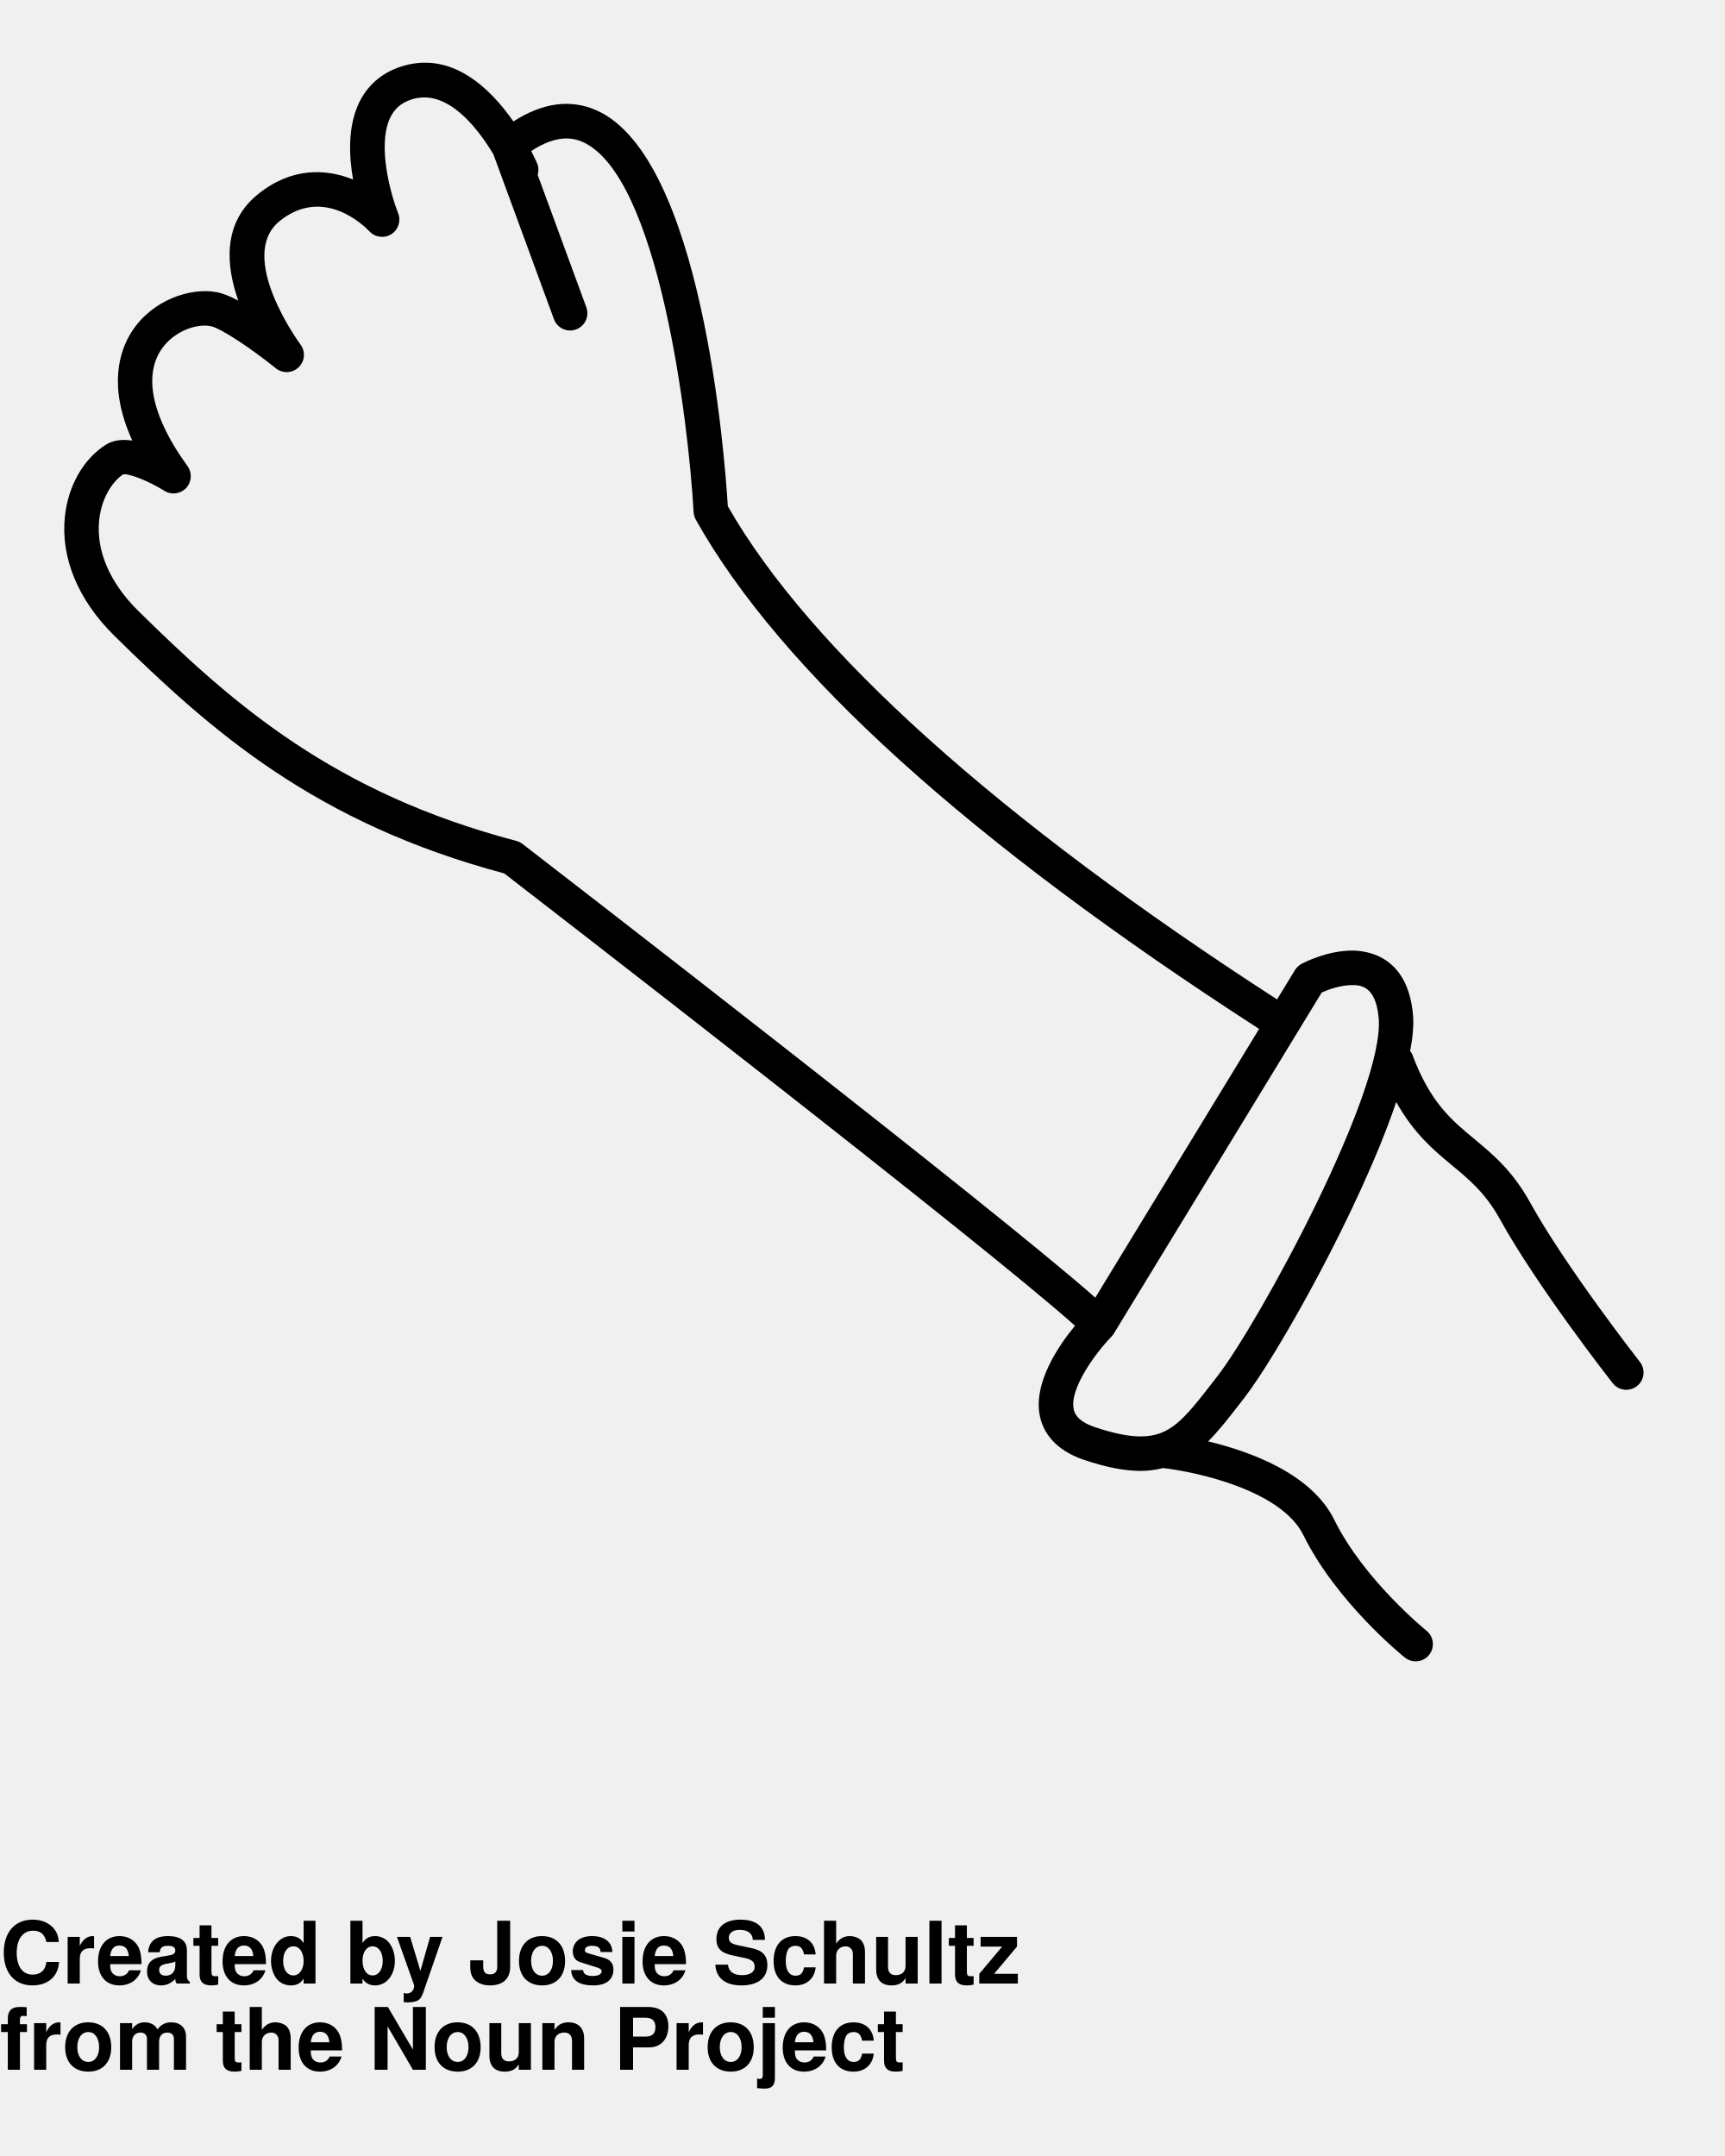
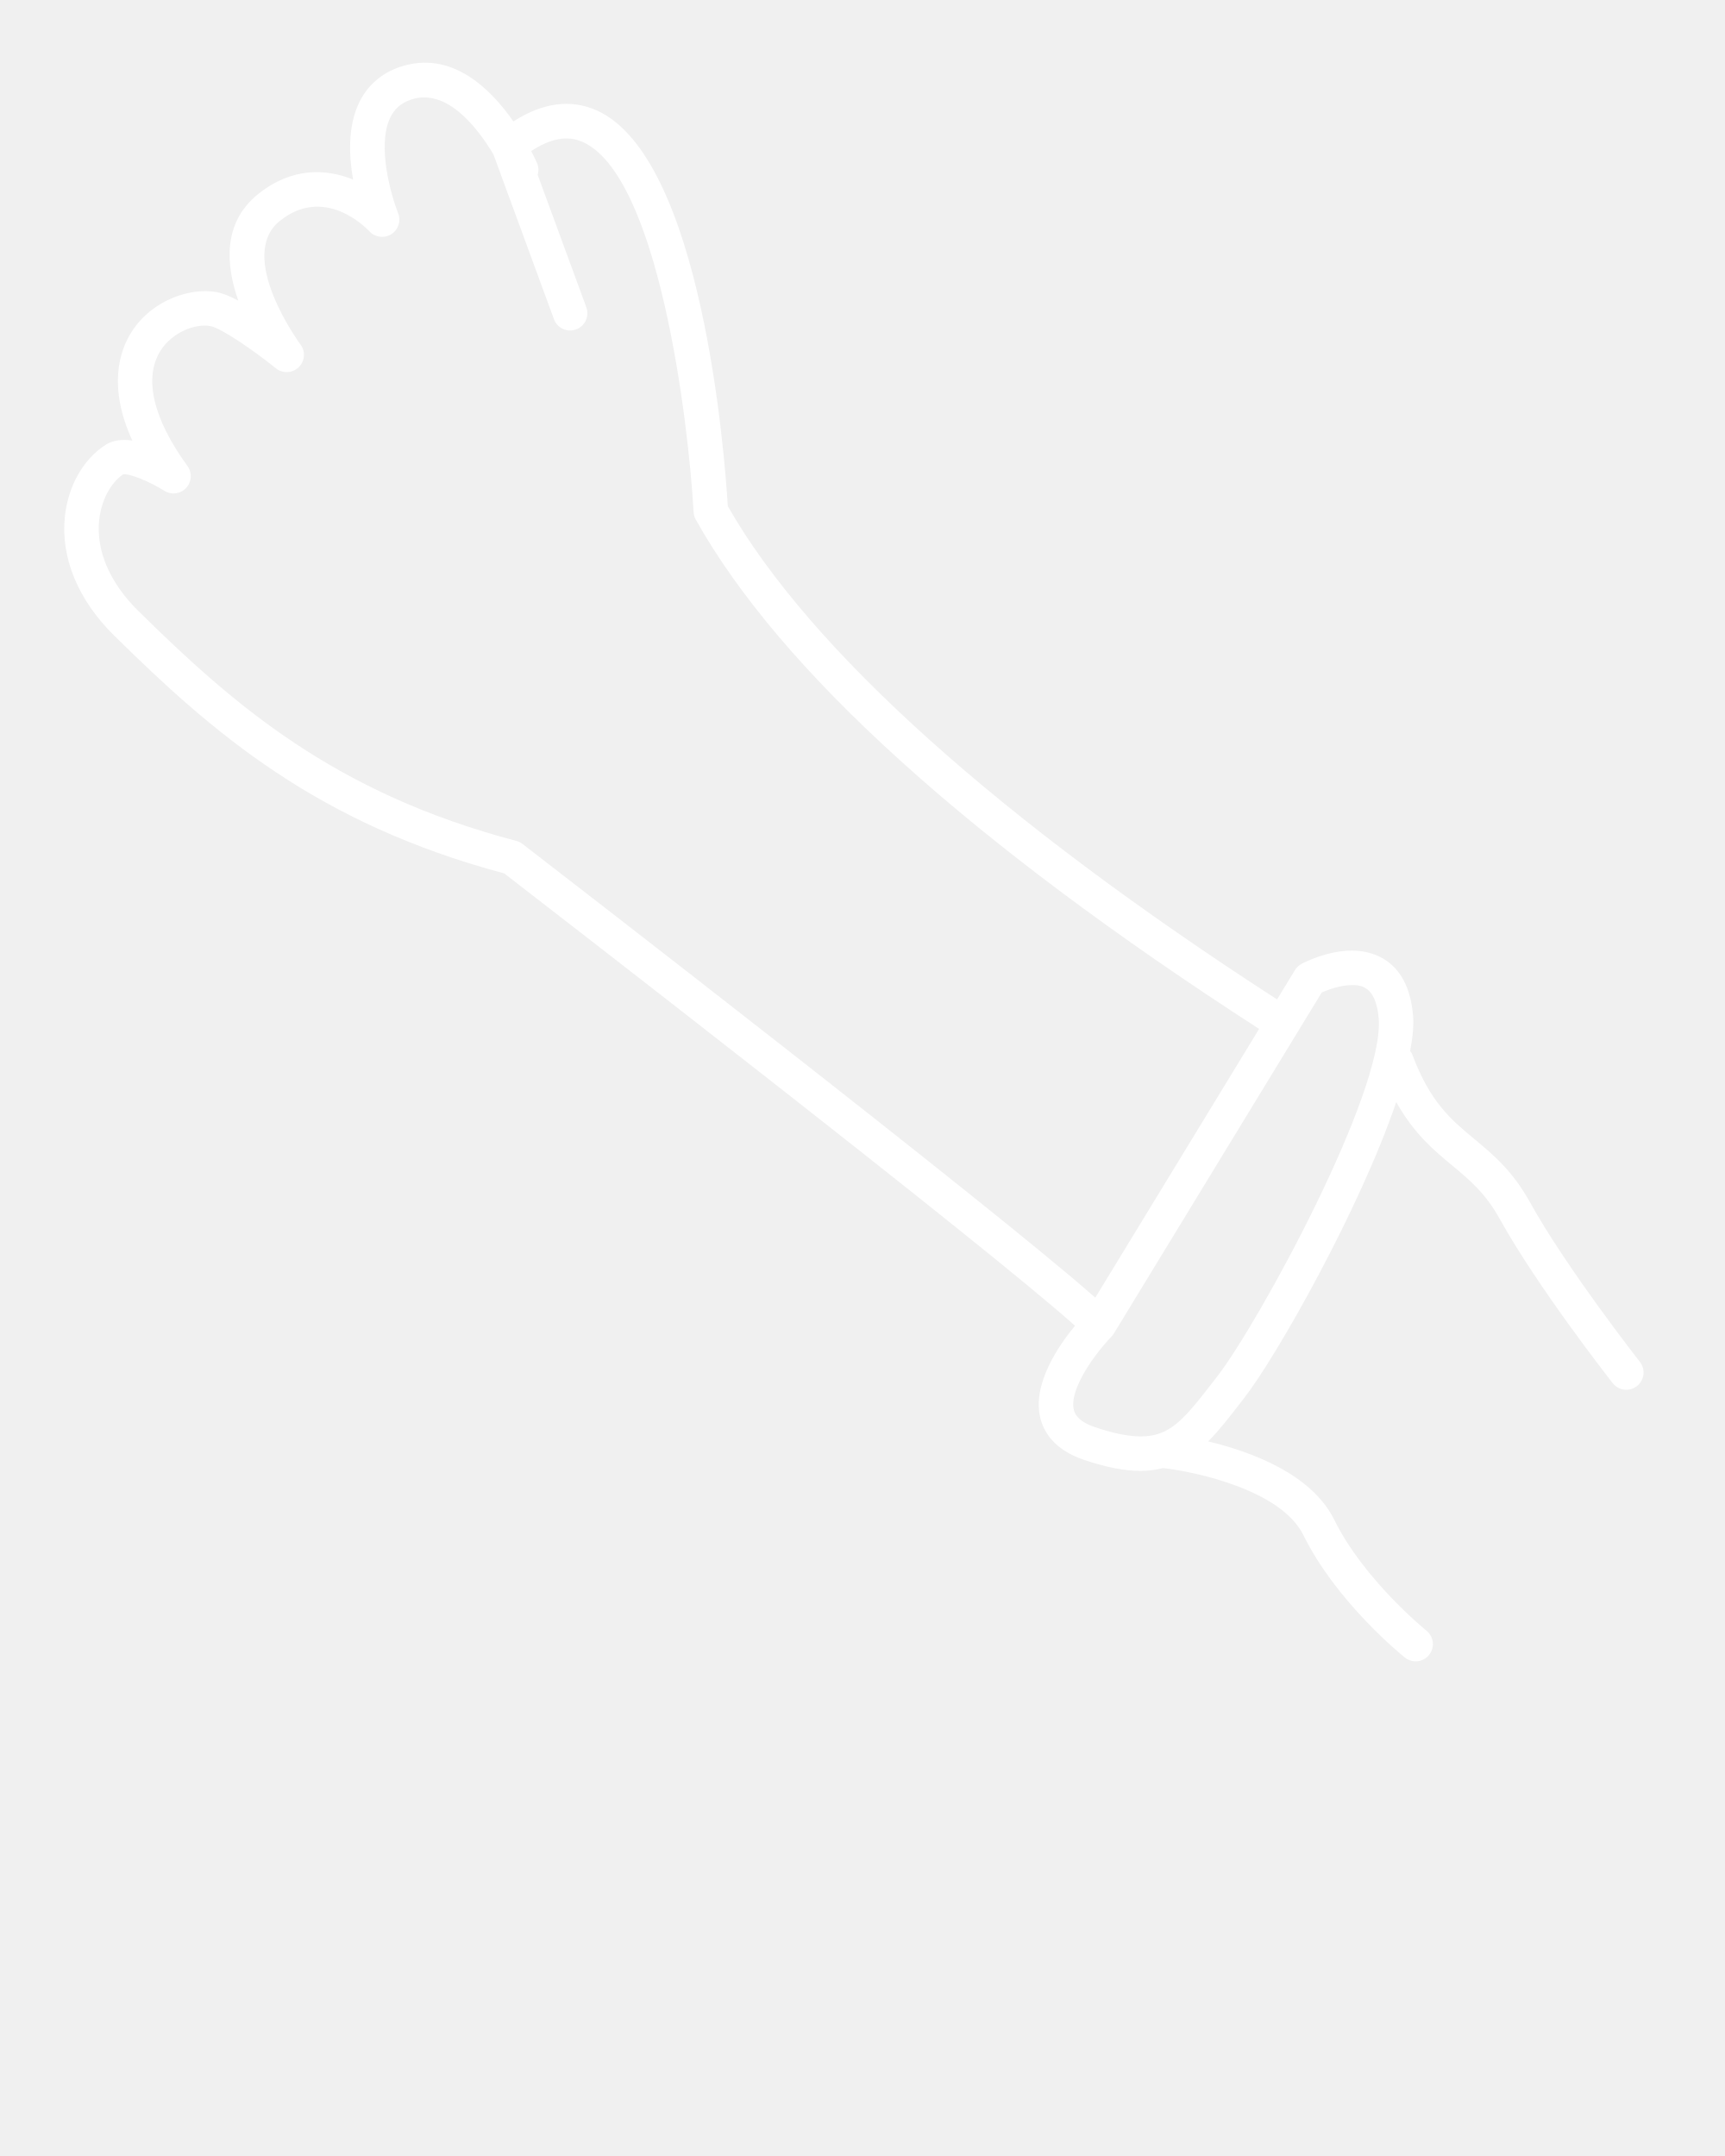
<svg xmlns="http://www.w3.org/2000/svg" version="1.1" x="0px" y="0px" viewBox="0 0 100 125" enable-background="new 0 0 100 100" xml:space="preserve">
  <g>
-     <path d="M95.065,78.958c-0.043-0.054-4.279-5.472-6.366-9.246c-1.019-1.841-2.15-2.779-3.245-3.688   c-1.312-1.088-2.552-2.115-3.583-4.891c-0.028-0.076-0.08-0.134-0.123-0.198c0.151-0.796,0.216-1.503,0.166-2.082   c-0.292-3.376-2.57-3.74-3.536-3.74c-1.446,0-2.78,0.692-2.927,0.771c-0.157,0.085-0.289,0.209-0.382,0.361l-1.036,1.699   C57.944,47.55,46.943,37.678,42.192,29.348c-0.18-2.947-1.495-20.248-7.617-22.953c-1.506-0.664-3.122-0.441-4.813,0.647   c-1.345-1.934-3.614-4.155-6.568-3.164c-1.099,0.369-1.931,1.107-2.405,2.136c-0.626,1.356-0.563,3.017-0.321,4.394   c-1.562-0.63-3.549-0.724-5.5,0.841c-2.075,1.665-1.878,4.125-1.154,6.18c-0.46-0.243-0.892-0.424-1.246-0.49   c-1.509-0.284-3.76,0.436-4.952,2.324c-0.671,1.062-1.383,3.136,0.054,6.28c-0.562-0.083-1.102-0.035-1.537,0.242   c-1.294,0.821-2.18,2.373-2.37,4.153c-0.255,2.392,0.759,4.846,2.856,6.912c5.691,5.605,11.706,10.876,22.612,13.788   c2.277,1.758,27.873,21.541,33.088,26.226c-0.955,1.156-2.481,3.377-2.016,5.328c0.188,0.79,0.782,1.855,2.541,2.448   c1.276,0.431,2.353,0.64,3.288,0.64c0.474,0,0.893-0.068,1.291-0.165c1.966,0.223,6.856,1.296,8.133,3.884   c1.914,3.884,5.723,6.973,5.885,7.102c0.185,0.148,0.405,0.221,0.625,0.221c0.293,0,0.583-0.128,0.78-0.374   c0.346-0.43,0.277-1.06-0.153-1.405c-0.035-0.029-3.622-2.936-5.344-6.428c-1.317-2.67-4.846-3.955-7.311-4.546   c0.613-0.612,1.185-1.349,1.805-2.15l0.296-0.382c1.858-2.389,6.704-10.945,8.801-17.144c1.029,1.837,2.186,2.8,3.237,3.672   c0.996,0.826,1.937,1.606,2.772,3.117c2.165,3.914,6.364,9.285,6.542,9.512c0.197,0.251,0.491,0.383,0.788,0.383   c0.216,0,0.433-0.069,0.616-0.213C95.33,80.021,95.406,79.393,95.065,78.958z M29.936,48.755   C19.38,45.979,13.547,40.866,8.021,35.424c-1.654-1.628-2.46-3.501-2.271-5.274c0.148-1.388,0.847-2.292,1.388-2.646   c0.337-0.07,1.493,0.389,2.39,0.952c0.407,0.255,0.937,0.185,1.263-0.165c0.327-0.351,0.359-0.883,0.078-1.271   c-1.999-2.745-2.554-5.12-1.563-6.689c0.686-1.085,2.035-1.586,2.895-1.425c0.607,0.113,2.44,1.358,3.79,2.446   c0.393,0.317,0.961,0.292,1.324-0.06c0.363-0.352,0.406-0.918,0.102-1.321c-0.038-0.05-3.749-5.112-1.197-7.161   c2.556-2.054,4.938,0.329,5.199,0.604c0.328,0.354,0.861,0.421,1.267,0.164c0.407-0.258,0.572-0.769,0.394-1.216   c-0.389-0.976-1.233-3.87-0.473-5.511c0.249-0.537,0.638-0.879,1.225-1.077c2.057-0.691,3.836,1.614,4.771,3.173l3.51,9.558   c0.191,0.519,0.766,0.787,1.283,0.594c0.519-0.19,0.784-0.765,0.594-1.283l-2.82-7.678c0.059-0.211,0.065-0.439-0.028-0.657   C31.119,9.427,31,9.153,30.796,8.757c1.12-0.735,2.099-0.918,2.971-0.532c4.408,1.947,6.145,16.158,6.442,21.469   c0.009,0.152,0.052,0.3,0.126,0.433c4.921,8.787,15.915,18.719,32.657,29.527l-9.497,15.581   c-5.981-5.293-32.024-25.395-33.203-26.304C30.187,48.849,30.065,48.789,29.936,48.755z M70.561,79.807l-0.299,0.386   c-1.656,2.141-2.459,3.087-4.13,3.087c-0.715,0-1.582-0.175-2.649-0.534c-1.077-0.363-1.195-0.855-1.233-1.017   c-0.292-1.219,1.34-3.374,2.176-4.227c0.054-0.055,0.102-0.115,0.141-0.181l10.626-17.434c0.001-0.001,0.002-0.002,0.003-0.003   c0.001-0.001,0.001-0.002,0.001-0.003l1.426-2.34c0.354-0.155,1.068-0.427,1.756-0.427c0.447,0,1.378,0,1.544,1.913   C80.29,63.263,72.948,76.736,70.561,79.807z" />
+     <path fill="white" d="M95.065,78.958c-0.043-0.054-4.279-5.472-6.366-9.246c-1.019-1.841-2.15-2.779-3.245-3.688   c-1.312-1.088-2.552-2.115-3.583-4.891c-0.028-0.076-0.08-0.134-0.123-0.198c0.151-0.796,0.216-1.503,0.166-2.082   c-0.292-3.376-2.57-3.74-3.536-3.74c-1.446,0-2.78,0.692-2.927,0.771c-0.157,0.085-0.289,0.209-0.382,0.361l-1.036,1.699   C57.944,47.55,46.943,37.678,42.192,29.348c-0.18-2.947-1.495-20.248-7.617-22.953c-1.506-0.664-3.122-0.441-4.813,0.647   c-1.345-1.934-3.614-4.155-6.568-3.164c-1.099,0.369-1.931,1.107-2.405,2.136c-0.626,1.356-0.563,3.017-0.321,4.394   c-1.562-0.63-3.549-0.724-5.5,0.841c-2.075,1.665-1.878,4.125-1.154,6.18c-0.46-0.243-0.892-0.424-1.246-0.49   c-1.509-0.284-3.76,0.436-4.952,2.324c-0.671,1.062-1.383,3.136,0.054,6.28c-0.562-0.083-1.102-0.035-1.537,0.242   c-1.294,0.821-2.18,2.373-2.37,4.153c-0.255,2.392,0.759,4.846,2.856,6.912c5.691,5.605,11.706,10.876,22.612,13.788   c2.277,1.758,27.873,21.541,33.088,26.226c-0.955,1.156-2.481,3.377-2.016,5.328c0.188,0.79,0.782,1.855,2.541,2.448   c1.276,0.431,2.353,0.64,3.288,0.64c0.474,0,0.893-0.068,1.291-0.165c1.966,0.223,6.856,1.296,8.133,3.884   c1.914,3.884,5.723,6.973,5.885,7.102c0.185,0.148,0.405,0.221,0.625,0.221c0.293,0,0.583-0.128,0.78-0.374   c0.346-0.43,0.277-1.06-0.153-1.405c-0.035-0.029-3.622-2.936-5.344-6.428c-1.317-2.67-4.846-3.955-7.311-4.546   c0.613-0.612,1.185-1.349,1.805-2.15l0.296-0.382c1.858-2.389,6.704-10.945,8.801-17.144c1.029,1.837,2.186,2.8,3.237,3.672   c0.996,0.826,1.937,1.606,2.772,3.117c2.165,3.914,6.364,9.285,6.542,9.512c0.197,0.251,0.491,0.383,0.788,0.383   c0.216,0,0.433-0.069,0.616-0.213C95.33,80.021,95.406,79.393,95.065,78.958z M29.936,48.755   C19.38,45.979,13.547,40.866,8.021,35.424c-1.654-1.628-2.46-3.501-2.271-5.274c0.148-1.388,0.847-2.292,1.388-2.646   c0.337-0.07,1.493,0.389,2.39,0.952c0.407,0.255,0.937,0.185,1.263-0.165c0.327-0.351,0.359-0.883,0.078-1.271   c-1.999-2.745-2.554-5.12-1.563-6.689c0.686-1.085,2.035-1.586,2.895-1.425c0.607,0.113,2.44,1.358,3.79,2.446   c0.393,0.317,0.961,0.292,1.324-0.06c0.363-0.352,0.406-0.918,0.102-1.321c-0.038-0.05-3.749-5.112-1.197-7.161   c2.556-2.054,4.938,0.329,5.199,0.604c0.328,0.354,0.861,0.421,1.267,0.164c0.407-0.258,0.572-0.769,0.394-1.216   c-0.389-0.976-1.233-3.87-0.473-5.511c0.249-0.537,0.638-0.879,1.225-1.077c2.057-0.691,3.836,1.614,4.771,3.173l3.51,9.558   c0.191,0.519,0.766,0.787,1.283,0.594c0.519-0.19,0.784-0.765,0.594-1.283l-2.82-7.678c0.059-0.211,0.065-0.439-0.028-0.657   C31.119,9.427,31,9.153,30.796,8.757c1.12-0.735,2.099-0.918,2.971-0.532c4.408,1.947,6.145,16.158,6.442,21.469   c0.009,0.152,0.052,0.3,0.126,0.433c4.921,8.787,15.915,18.719,32.657,29.527l-9.497,15.581   c-5.981-5.293-32.024-25.395-33.203-26.304C30.187,48.849,30.065,48.789,29.936,48.755z M70.561,79.807l-0.299,0.386   c-1.656,2.141-2.459,3.087-4.13,3.087c-0.715,0-1.582-0.175-2.649-0.534c-1.077-0.363-1.195-0.855-1.233-1.017   c-0.292-1.219,1.34-3.374,2.176-4.227c0.054-0.055,0.102-0.115,0.141-0.181l10.626-17.434c0.001-0.001,0.002-0.002,0.003-0.003   c0.001-0.001,0.001-0.002,0.001-0.003l1.426-2.34c0.354-0.155,1.068-0.427,1.756-0.427c0.447,0,1.378,0,1.544,1.913   C80.29,63.263,72.948,76.736,70.561,79.807z" />
  </g>
-   <text x="0" y="115" fill="#000000" font-size="5px" font-weight="bold" font-family="'Helvetica Neue', Helvetica, Arial-Unicode, Arial, Sans-serif">Created by Josie Schultz</text>
-   <text x="0" y="120" fill="#000000" font-size="5px" font-weight="bold" font-family="'Helvetica Neue', Helvetica, Arial-Unicode, Arial, Sans-serif">from the Noun Project</text>
</svg>
